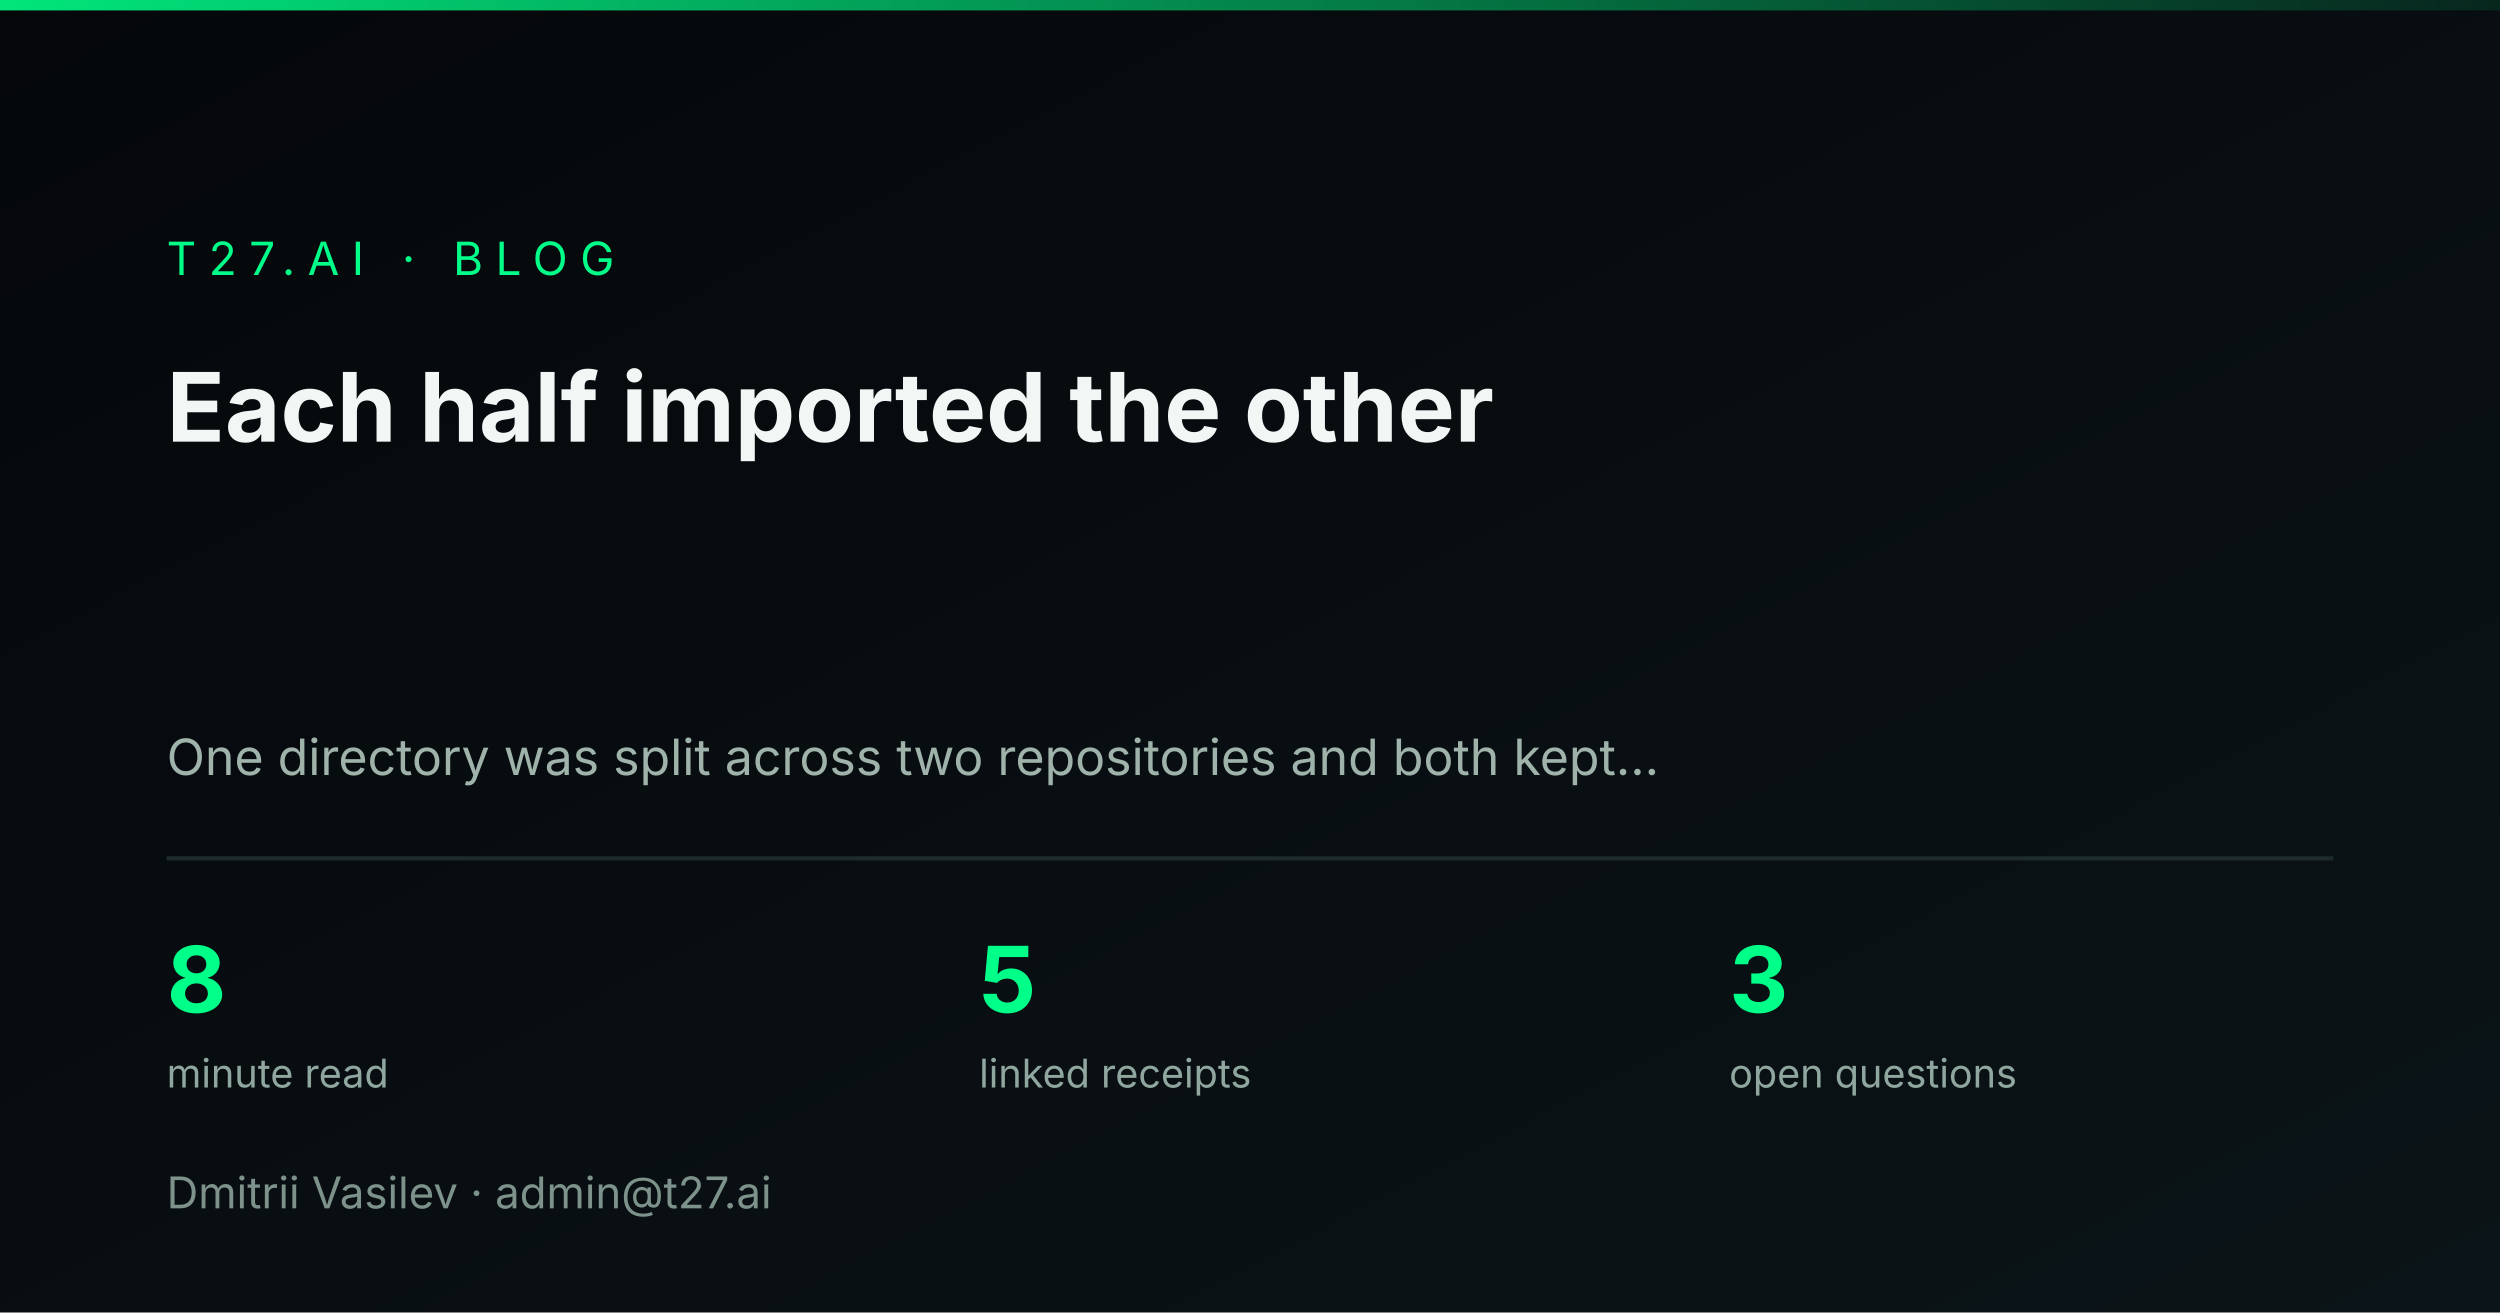
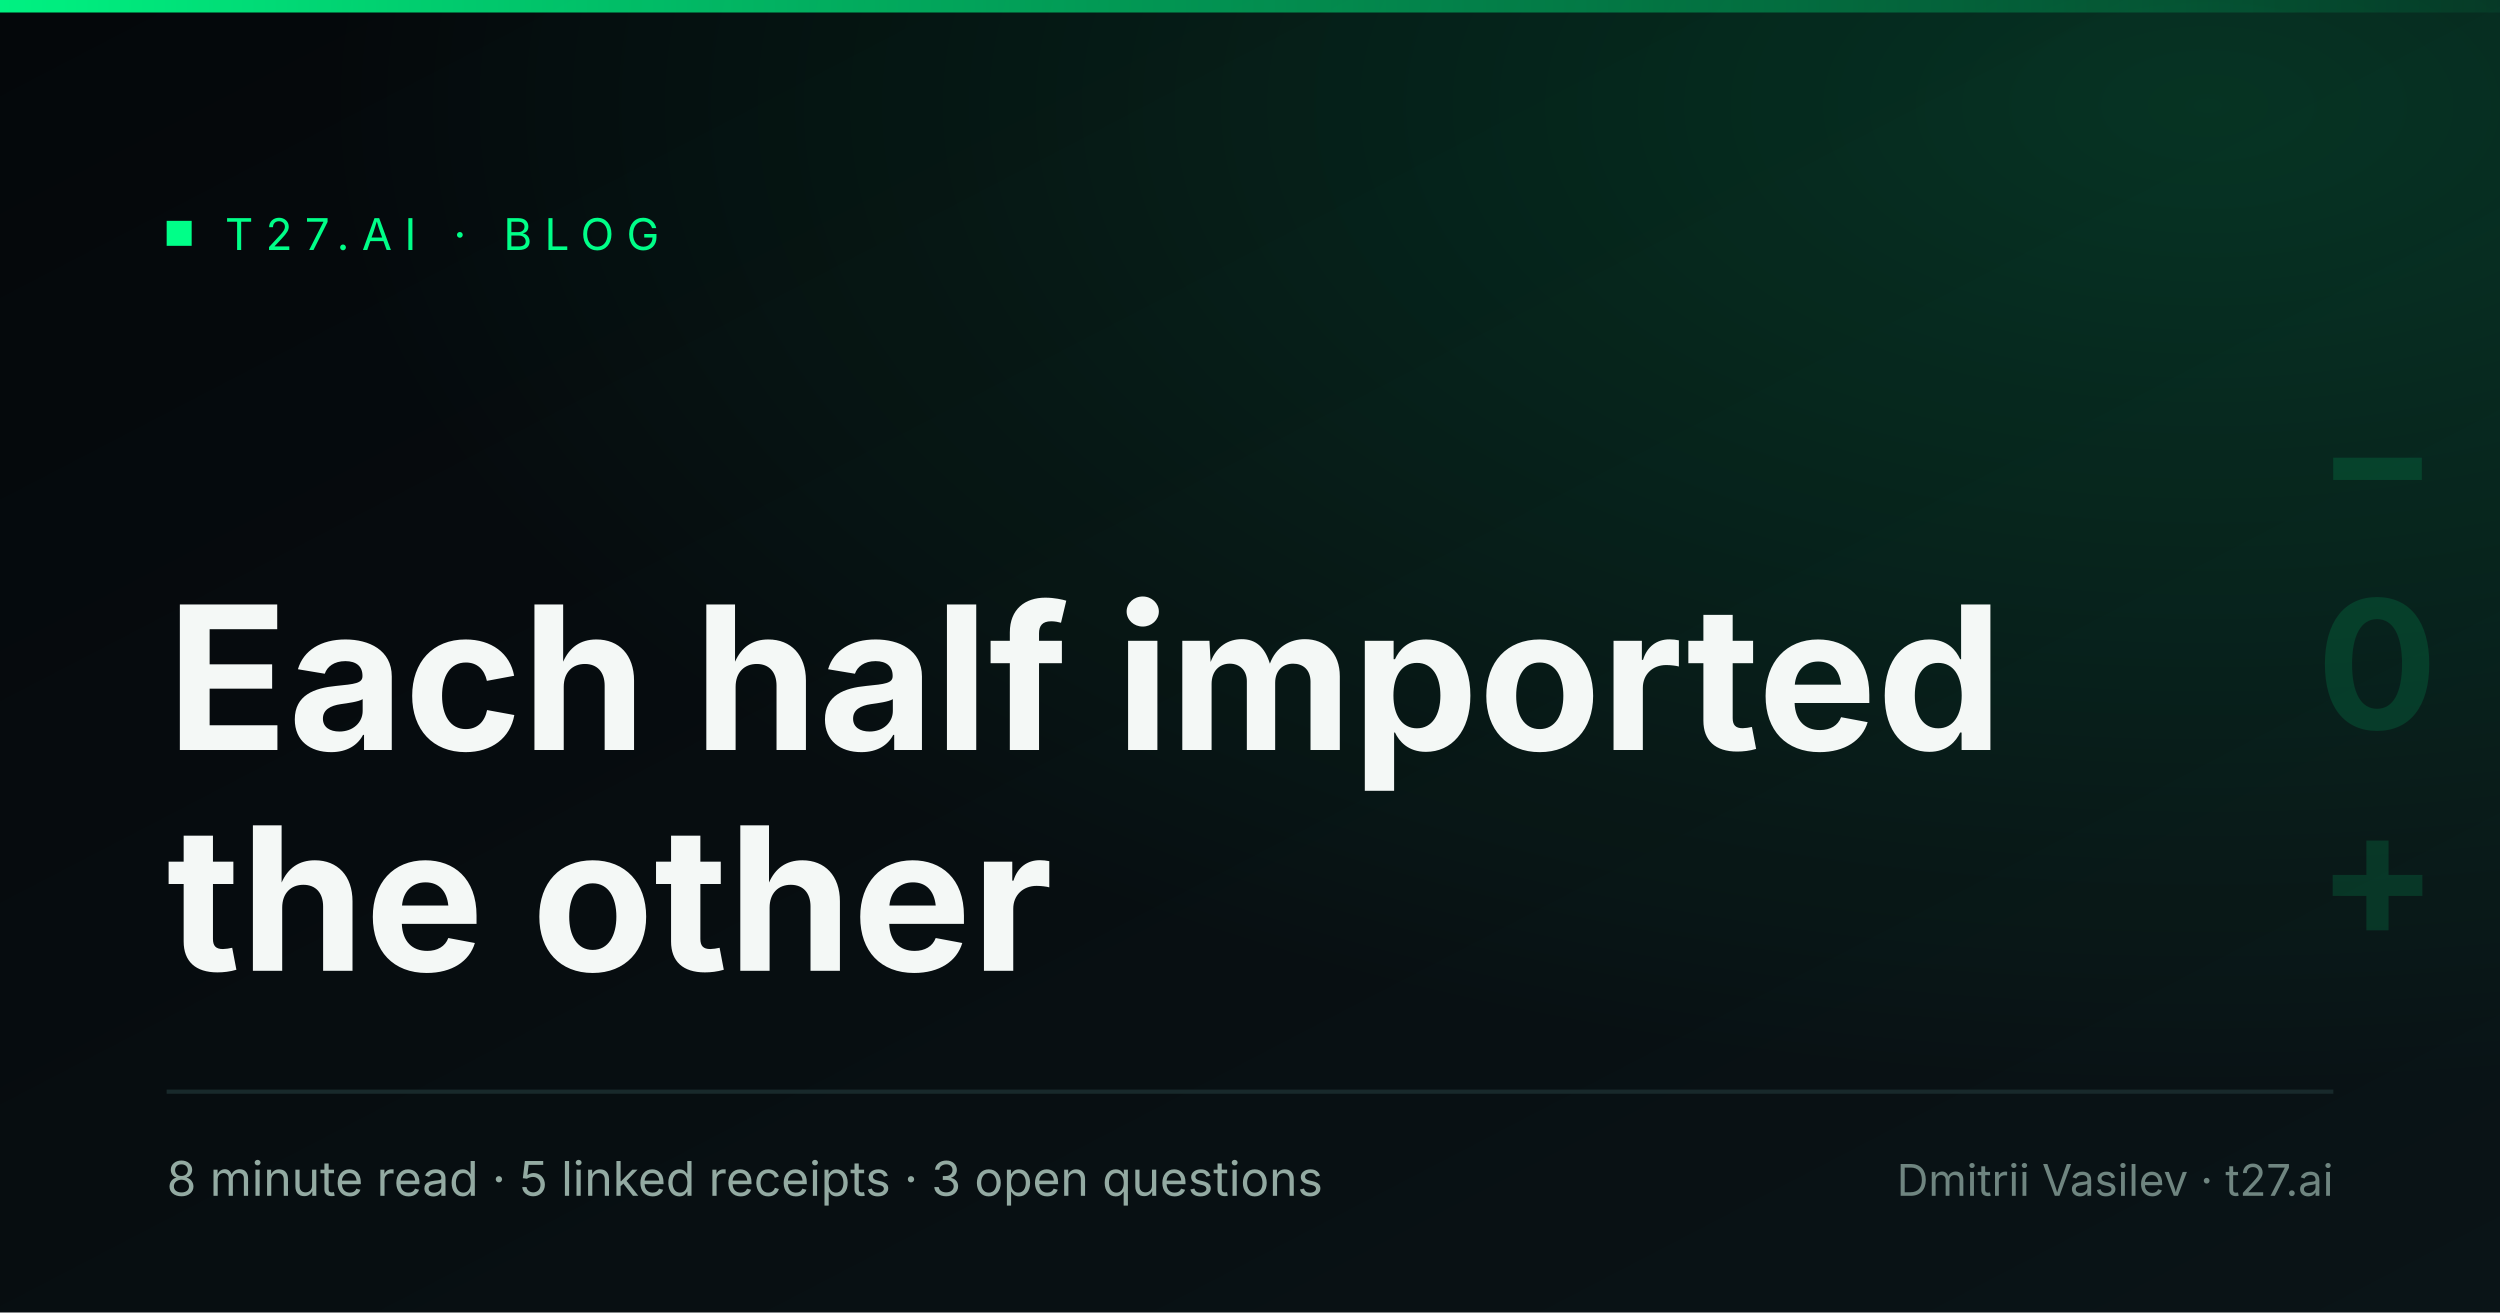
<svg xmlns="http://www.w3.org/2000/svg" width="1200" height="630" viewBox="0 0 1200 630" role="img" aria-label="Each half imported the other">
  <defs>
    <linearGradient id="bg" x1="0" y1="0" x2="1" y2="1">
-       <stop offset="0%" stop-color="#05070a" />
-       <stop offset="100%" stop-color="#0b1418" />
+       <stop offset="0%" stop-color="#04070a" />
+       <stop offset="100%" stop-color="#0a1417" />
    </linearGradient>
+     <radialGradient id="halo" cx="0.88" cy="0.08" r="0.75">
+       <stop offset="0%" stop-color="#00ff88" stop-opacity="0.16" />
+       <stop offset="100%" stop-color="#00ff88" stop-opacity="0" />
+     </radialGradient>
    <linearGradient id="glow" x1="0" y1="0" x2="1" y2="0">
-       <stop offset="0%" stop-color="#00ff88" stop-opacity="0.9" />
-       <stop offset="100%" stop-color="#00ff88" stop-opacity="0.1" />
+       <stop offset="0%" stop-color="#00ff88" stop-opacity="0.95" />
+       <stop offset="100%" stop-color="#00ff88" stop-opacity="0.06" />
    </linearGradient>
  </defs>
  <rect width="1200" height="630" fill="url(#bg)" />
-   <rect x="0" y="0" width="1200" height="5" fill="url(#glow)" />
-   <text x="80" y="132" font-family="Inter,Helvetica,Arial,sans-serif" font-size="22" fill="#00ff88" letter-spacing="6">T27.AI · BLOG</text>
-   <text x="80" y="212" font-family="Inter,Helvetica,Arial,sans-serif" font-size="46" font-weight="700" fill="#f2f6f4">Each half imported the other</text>
-   <text x="80" y="372" font-family="Inter,Helvetica,Arial,sans-serif" font-size="24" fill="#9fb3ab">One directory was split across two repositories and both kept…</text>
-   <text x="80" y="486" font-family="Inter,Helvetica,Arial,sans-serif" font-size="44" font-weight="700" fill="#00ff88">8</text>
-   <text x="80" y="522" font-family="Inter,Helvetica,Arial,sans-serif" font-size="19" fill="#8fa79f">minute read</text>
-   <text x="470" y="486" font-family="Inter,Helvetica,Arial,sans-serif" font-size="44" font-weight="700" fill="#00ff88">5</text>
-   <text x="470" y="522" font-family="Inter,Helvetica,Arial,sans-serif" font-size="19" fill="#8fa79f">linked receipts</text>
-   <text x="830" y="486" font-family="Inter,Helvetica,Arial,sans-serif" font-size="44" font-weight="700" fill="#00ff88">3</text>
-   <text x="830" y="522" font-family="Inter,Helvetica,Arial,sans-serif" font-size="19" fill="#8fa79f">open questions</text>
-   <text x="80" y="580" font-family="Inter,Helvetica,Arial,sans-serif" font-size="21" fill="#7d928b">Dmitrii Vasilev · admin@t27.ai</text>
-   <line x1="80" y1="412" x2="1120" y2="412" stroke="#1d2b2a" stroke-width="2" />
+   <rect width="1200" height="630" fill="url(#halo)" />
+   <text x="1112" y="250" font-family="Inter,Helvetica,Arial,sans-serif" font-size="86" font-weight="700" fill="#00ff88" opacity="0.13">−</text>
+   <text x="1112" y="350" font-family="Inter,Helvetica,Arial,sans-serif" font-size="86" font-weight="700" fill="#00ff88" opacity="0.13">0</text>
+   <text x="1112" y="450" font-family="Inter,Helvetica,Arial,sans-serif" font-size="86" font-weight="700" fill="#00ff88" opacity="0.13">+</text>
+   <rect x="0" y="0" width="1200" height="6" fill="url(#glow)" />
+   <rect x="80" y="106" width="12" height="12" fill="#00ff88" />
+   <text x="108" y="120" font-family="Inter,Helvetica,Arial,sans-serif" font-size="21" letter-spacing="6" fill="#00ff88">T27.AI · BLOG</text>
+   <text x="80" y="360" font-family="Inter,Helvetica,Arial,sans-serif" font-size="96" font-weight="700" fill="#f4f8f6">Each half imported</text>
+   <text x="80" y="466" font-family="Inter,Helvetica,Arial,sans-serif" font-size="96" font-weight="700" fill="#f4f8f6">the other</text>
+   <line x1="80" y1="524" x2="1120" y2="524" stroke="#18292b" stroke-width="2" />
+   <text x="80" y="574" font-family="Inter,Helvetica,Arial,sans-serif" font-size="23" fill="#93aaa2">8 minute read  ·  5 linked receipts  ·  3 open questions</text>
+   <text x="1120" y="574" text-anchor="end" font-family="Inter,Helvetica,Arial,sans-serif" font-size="21" fill="#6f8580">Dmitrii Vasilev · t27.ai</text>
</svg>
